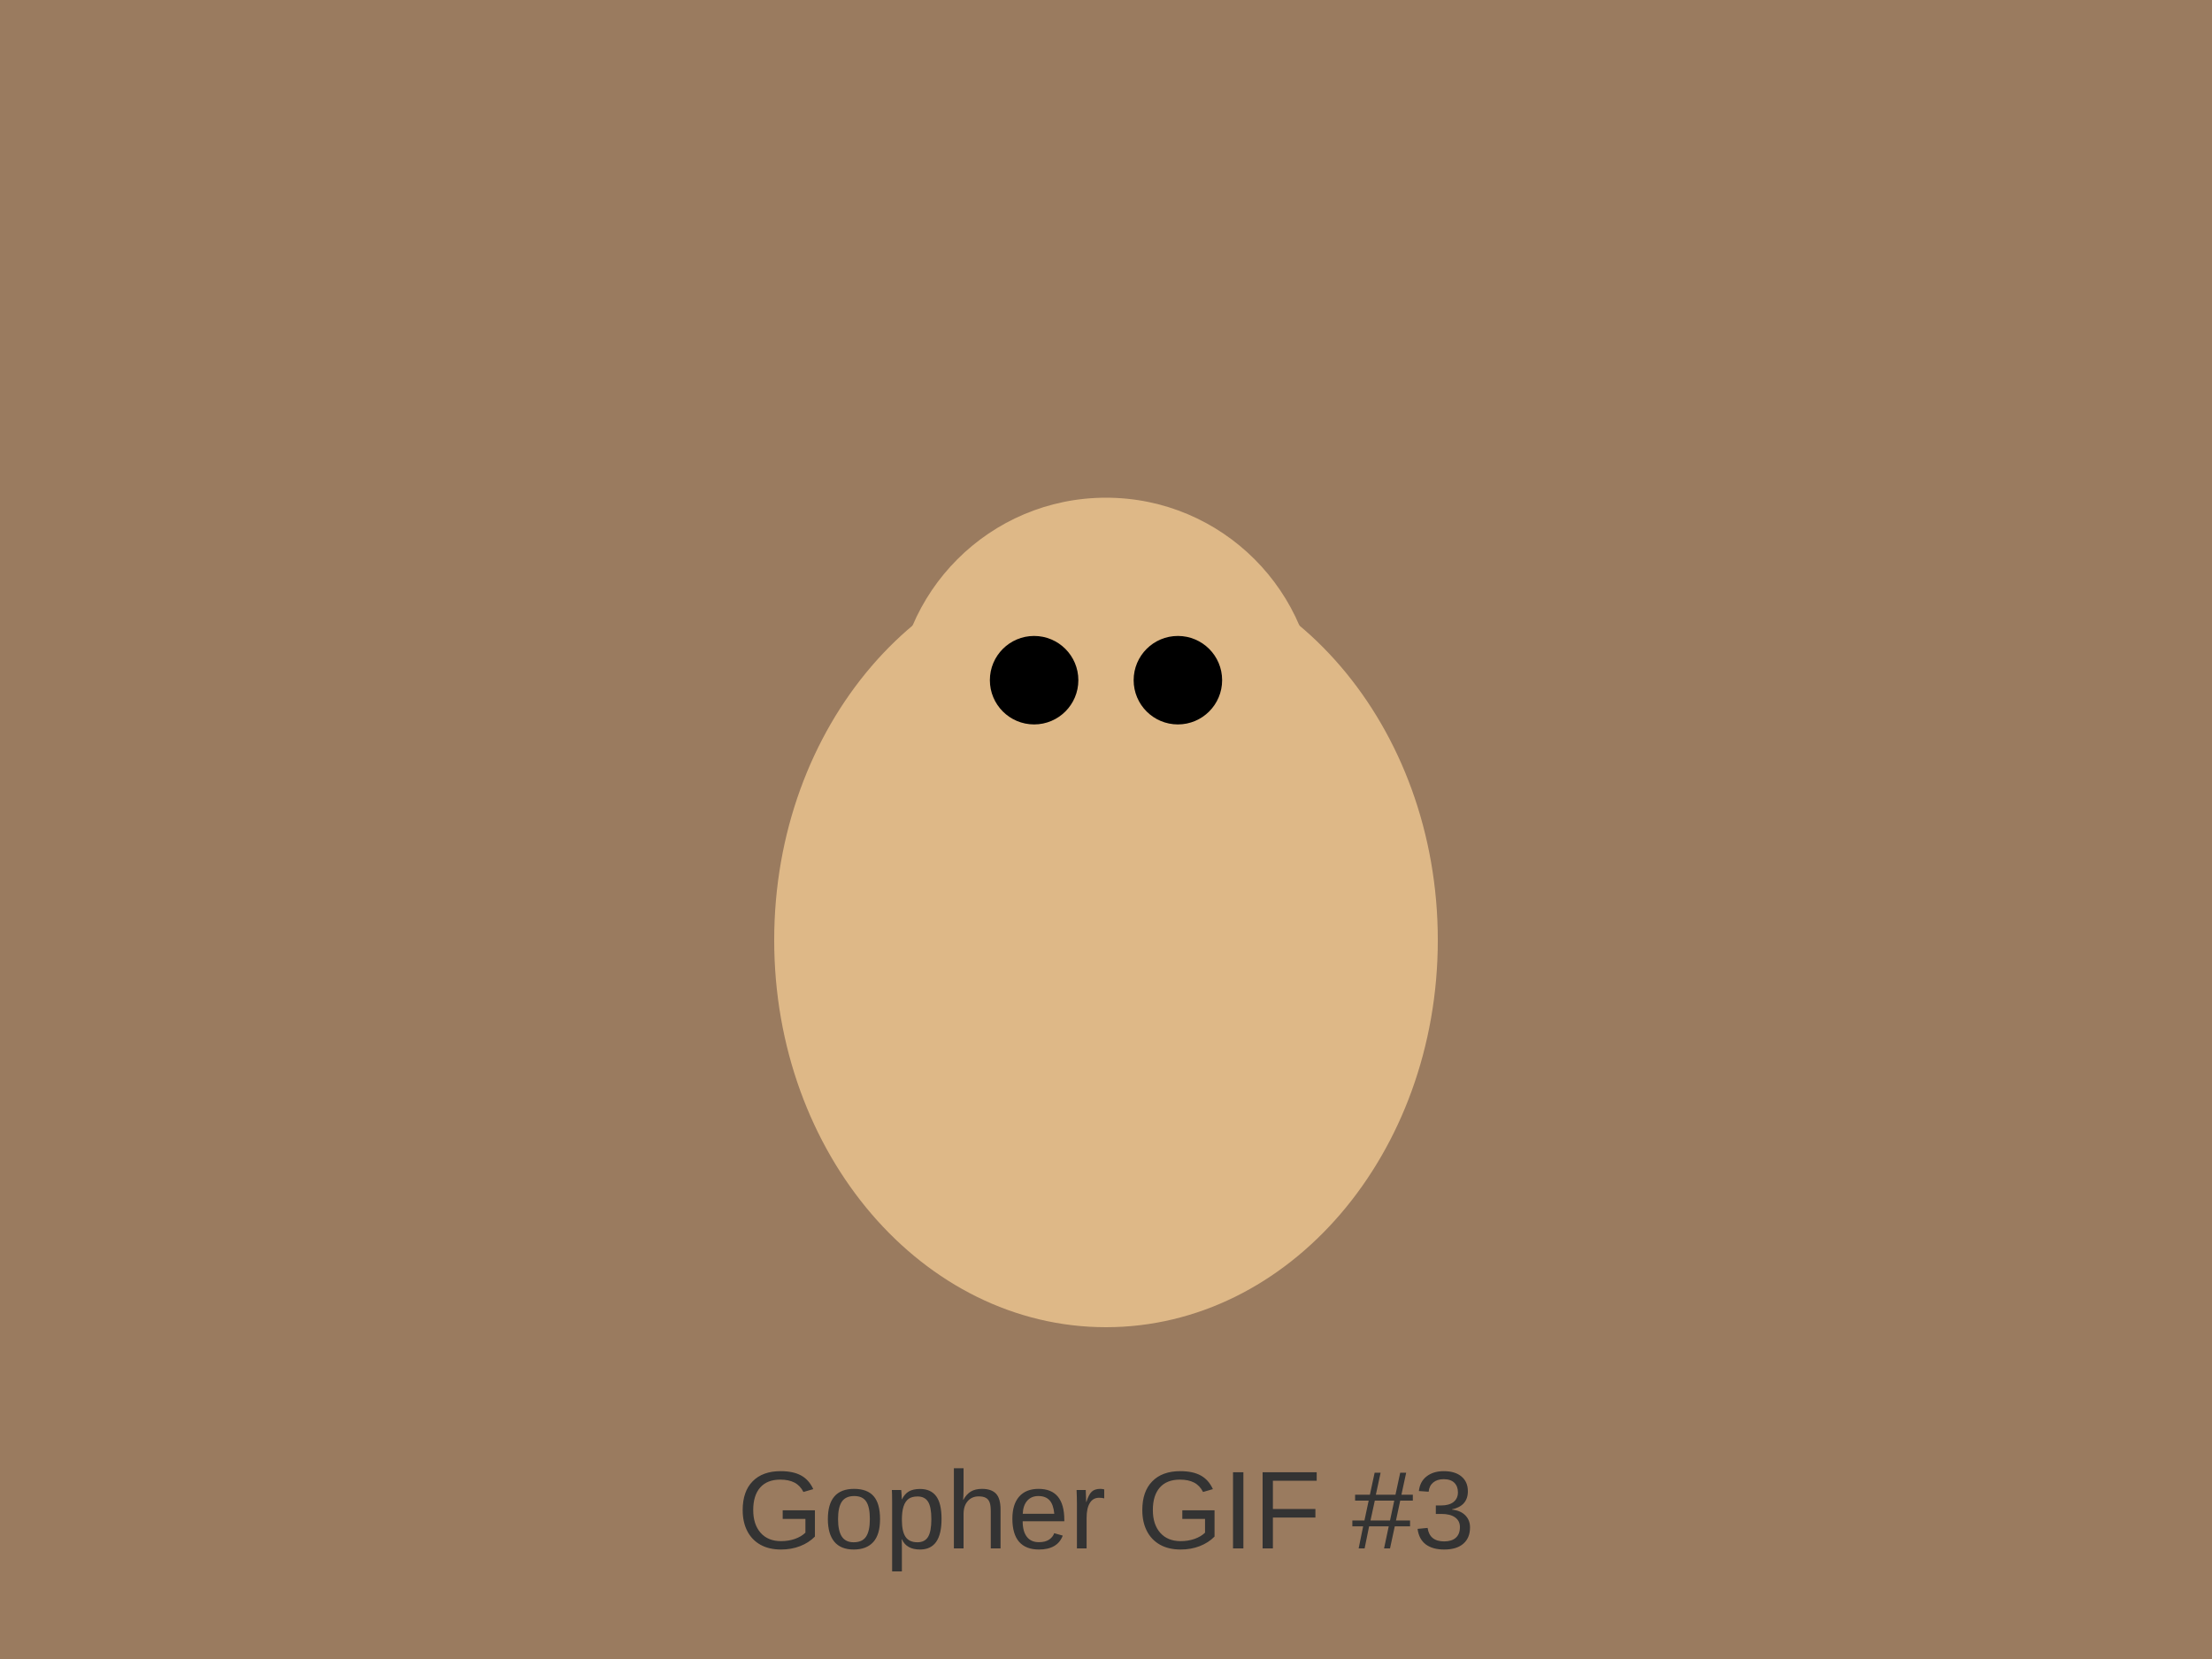
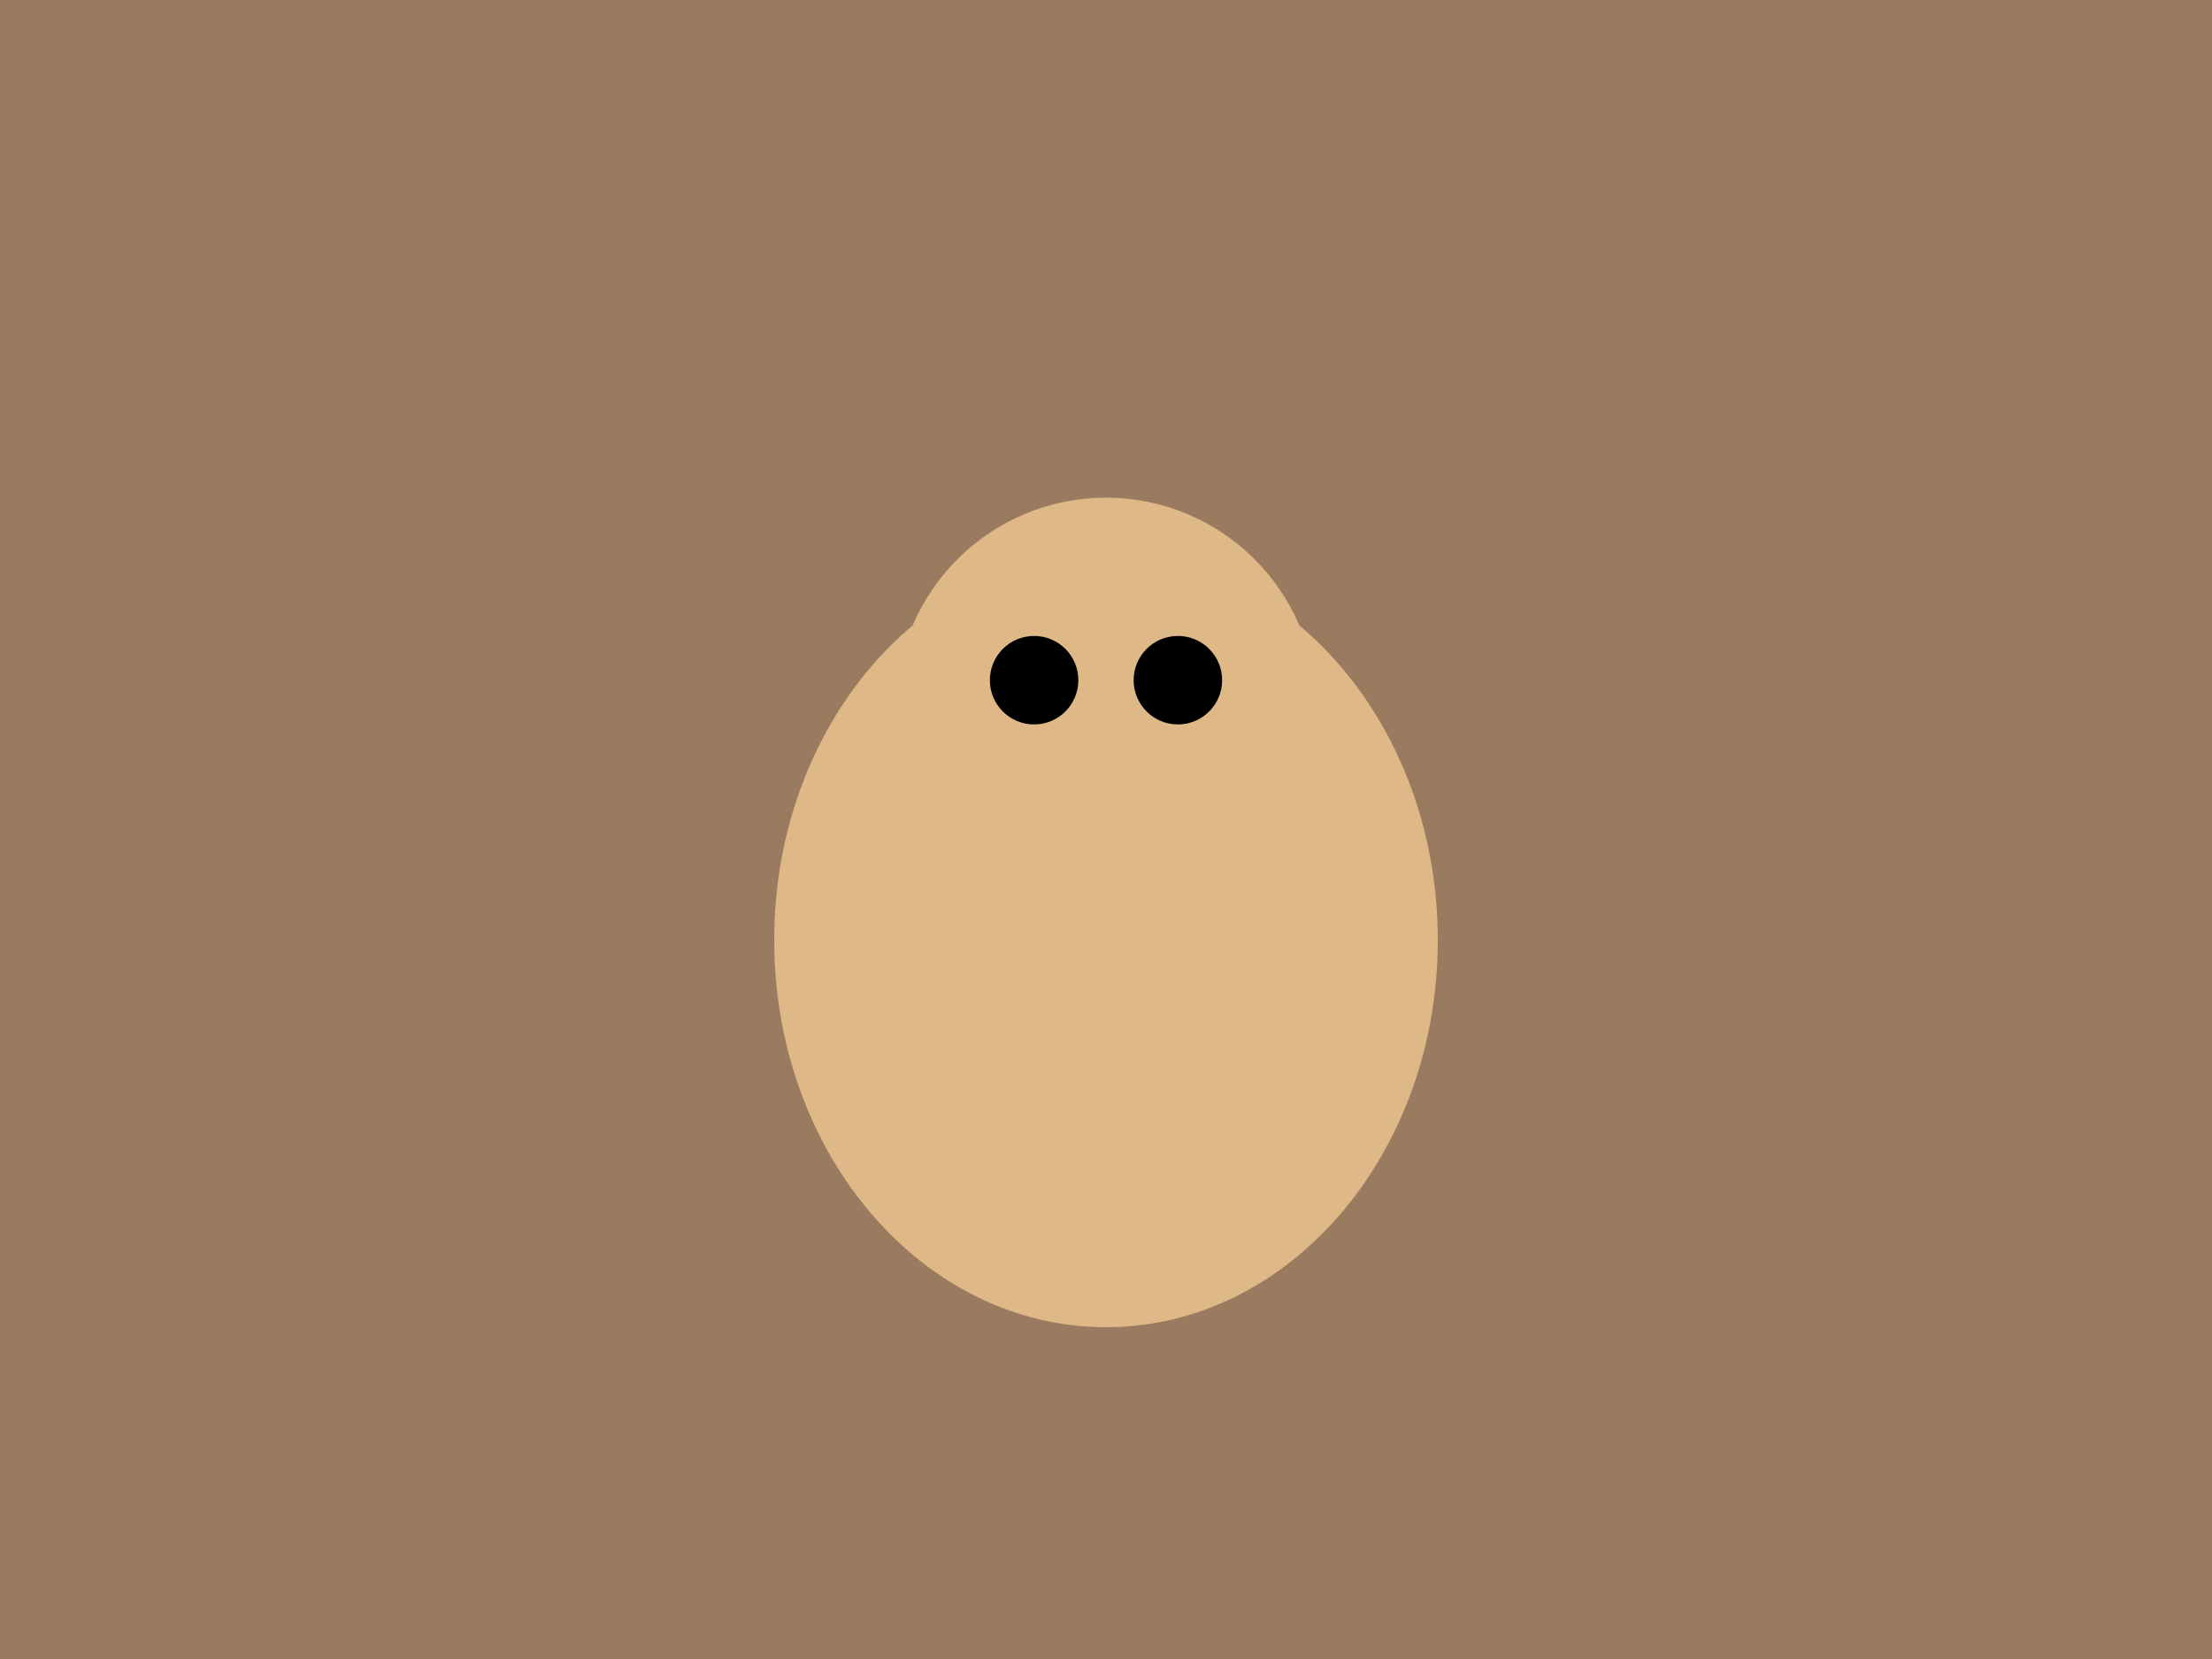
<svg xmlns="http://www.w3.org/2000/svg" width="400" height="300" viewBox="0 0 400 300">
  <rect width="400" height="300" fill="#9A7B5F" />
  <ellipse cx="200" cy="170" rx="60" ry="70" fill="#DEB887">
    <animate attributeName="cy" values="170;160;170" dur="4s" repeatCount="indefinite" />
  </ellipse>
  <circle cx="200" cy="128" r="38" fill="#DEB887">
    <animate attributeName="cy" values="128;118;128" dur="4s" repeatCount="indefinite" />
  </circle>
  <circle cx="187" cy="123" r="8" fill="#000">
    <animate attributeName="cy" values="123;113;123" dur="4s" repeatCount="indefinite" />
  </circle>
  <circle cx="213" cy="123" r="8" fill="#000">
    <animate attributeName="cy" values="123;113;123" dur="4s" repeatCount="indefinite" />
  </circle>
-   <text x="200" y="280" font-family="Arial" font-size="20" fill="#333" text-anchor="middle">Gopher GIF #3</text>
</svg>
